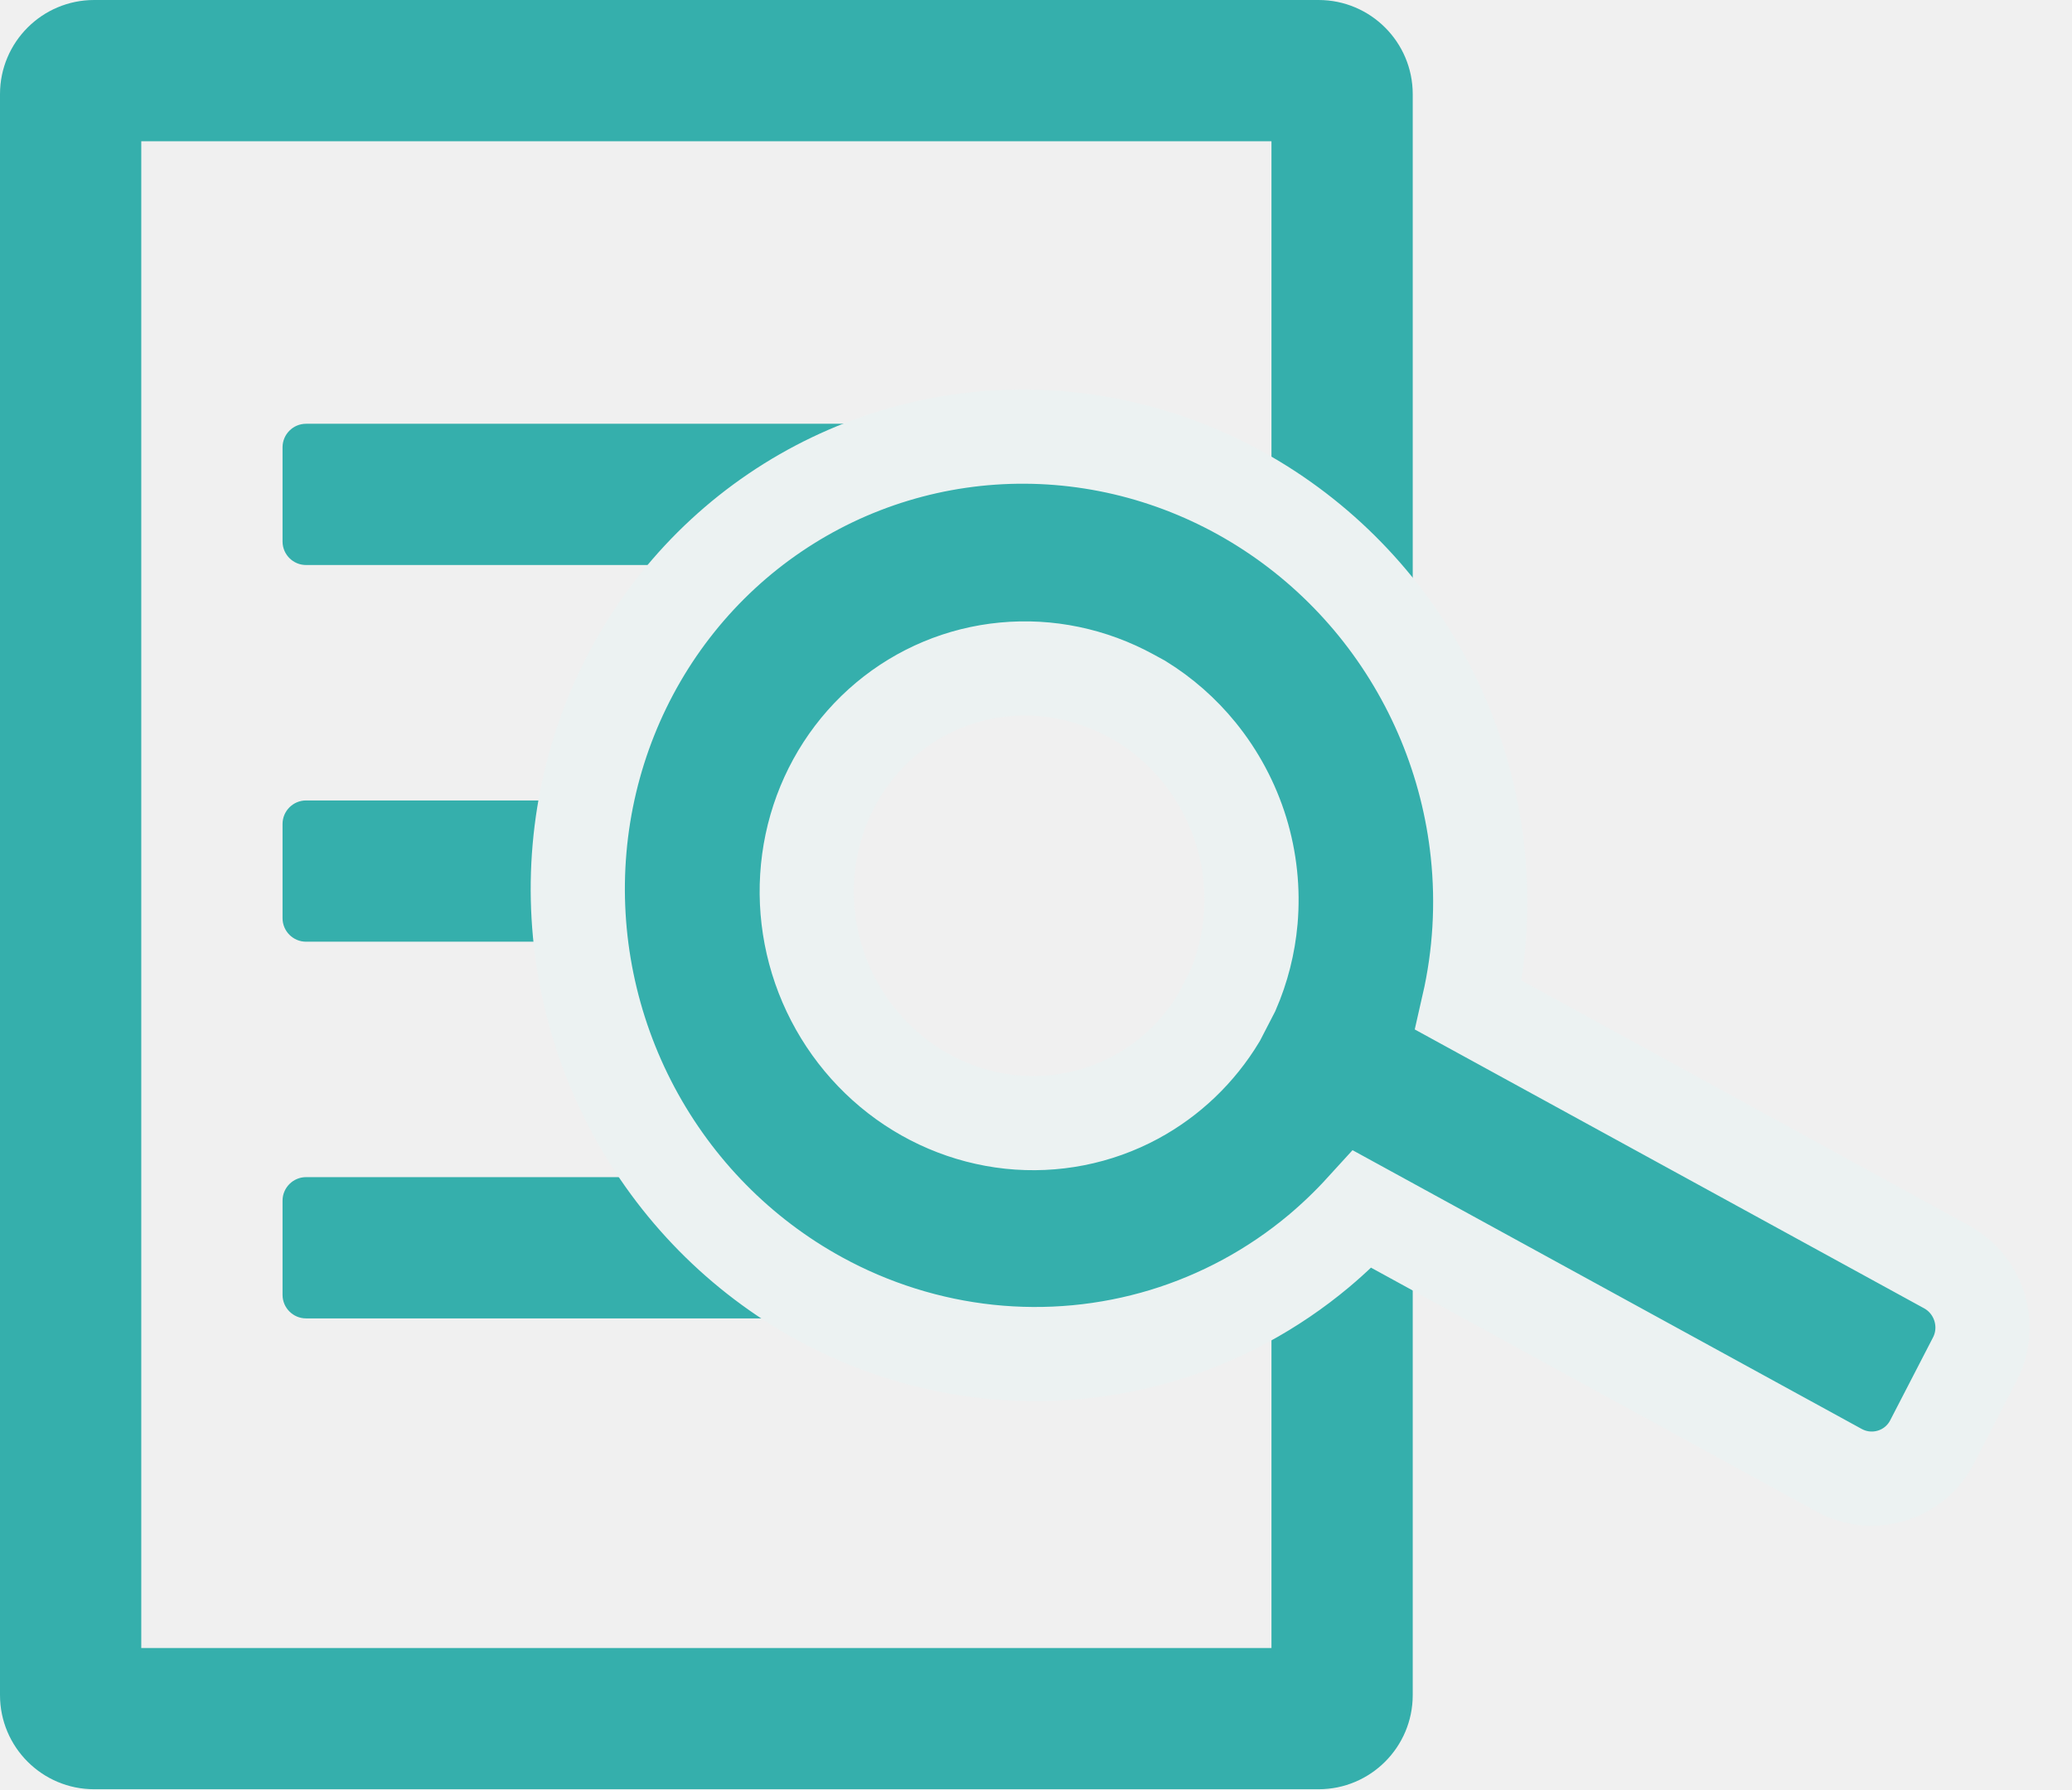
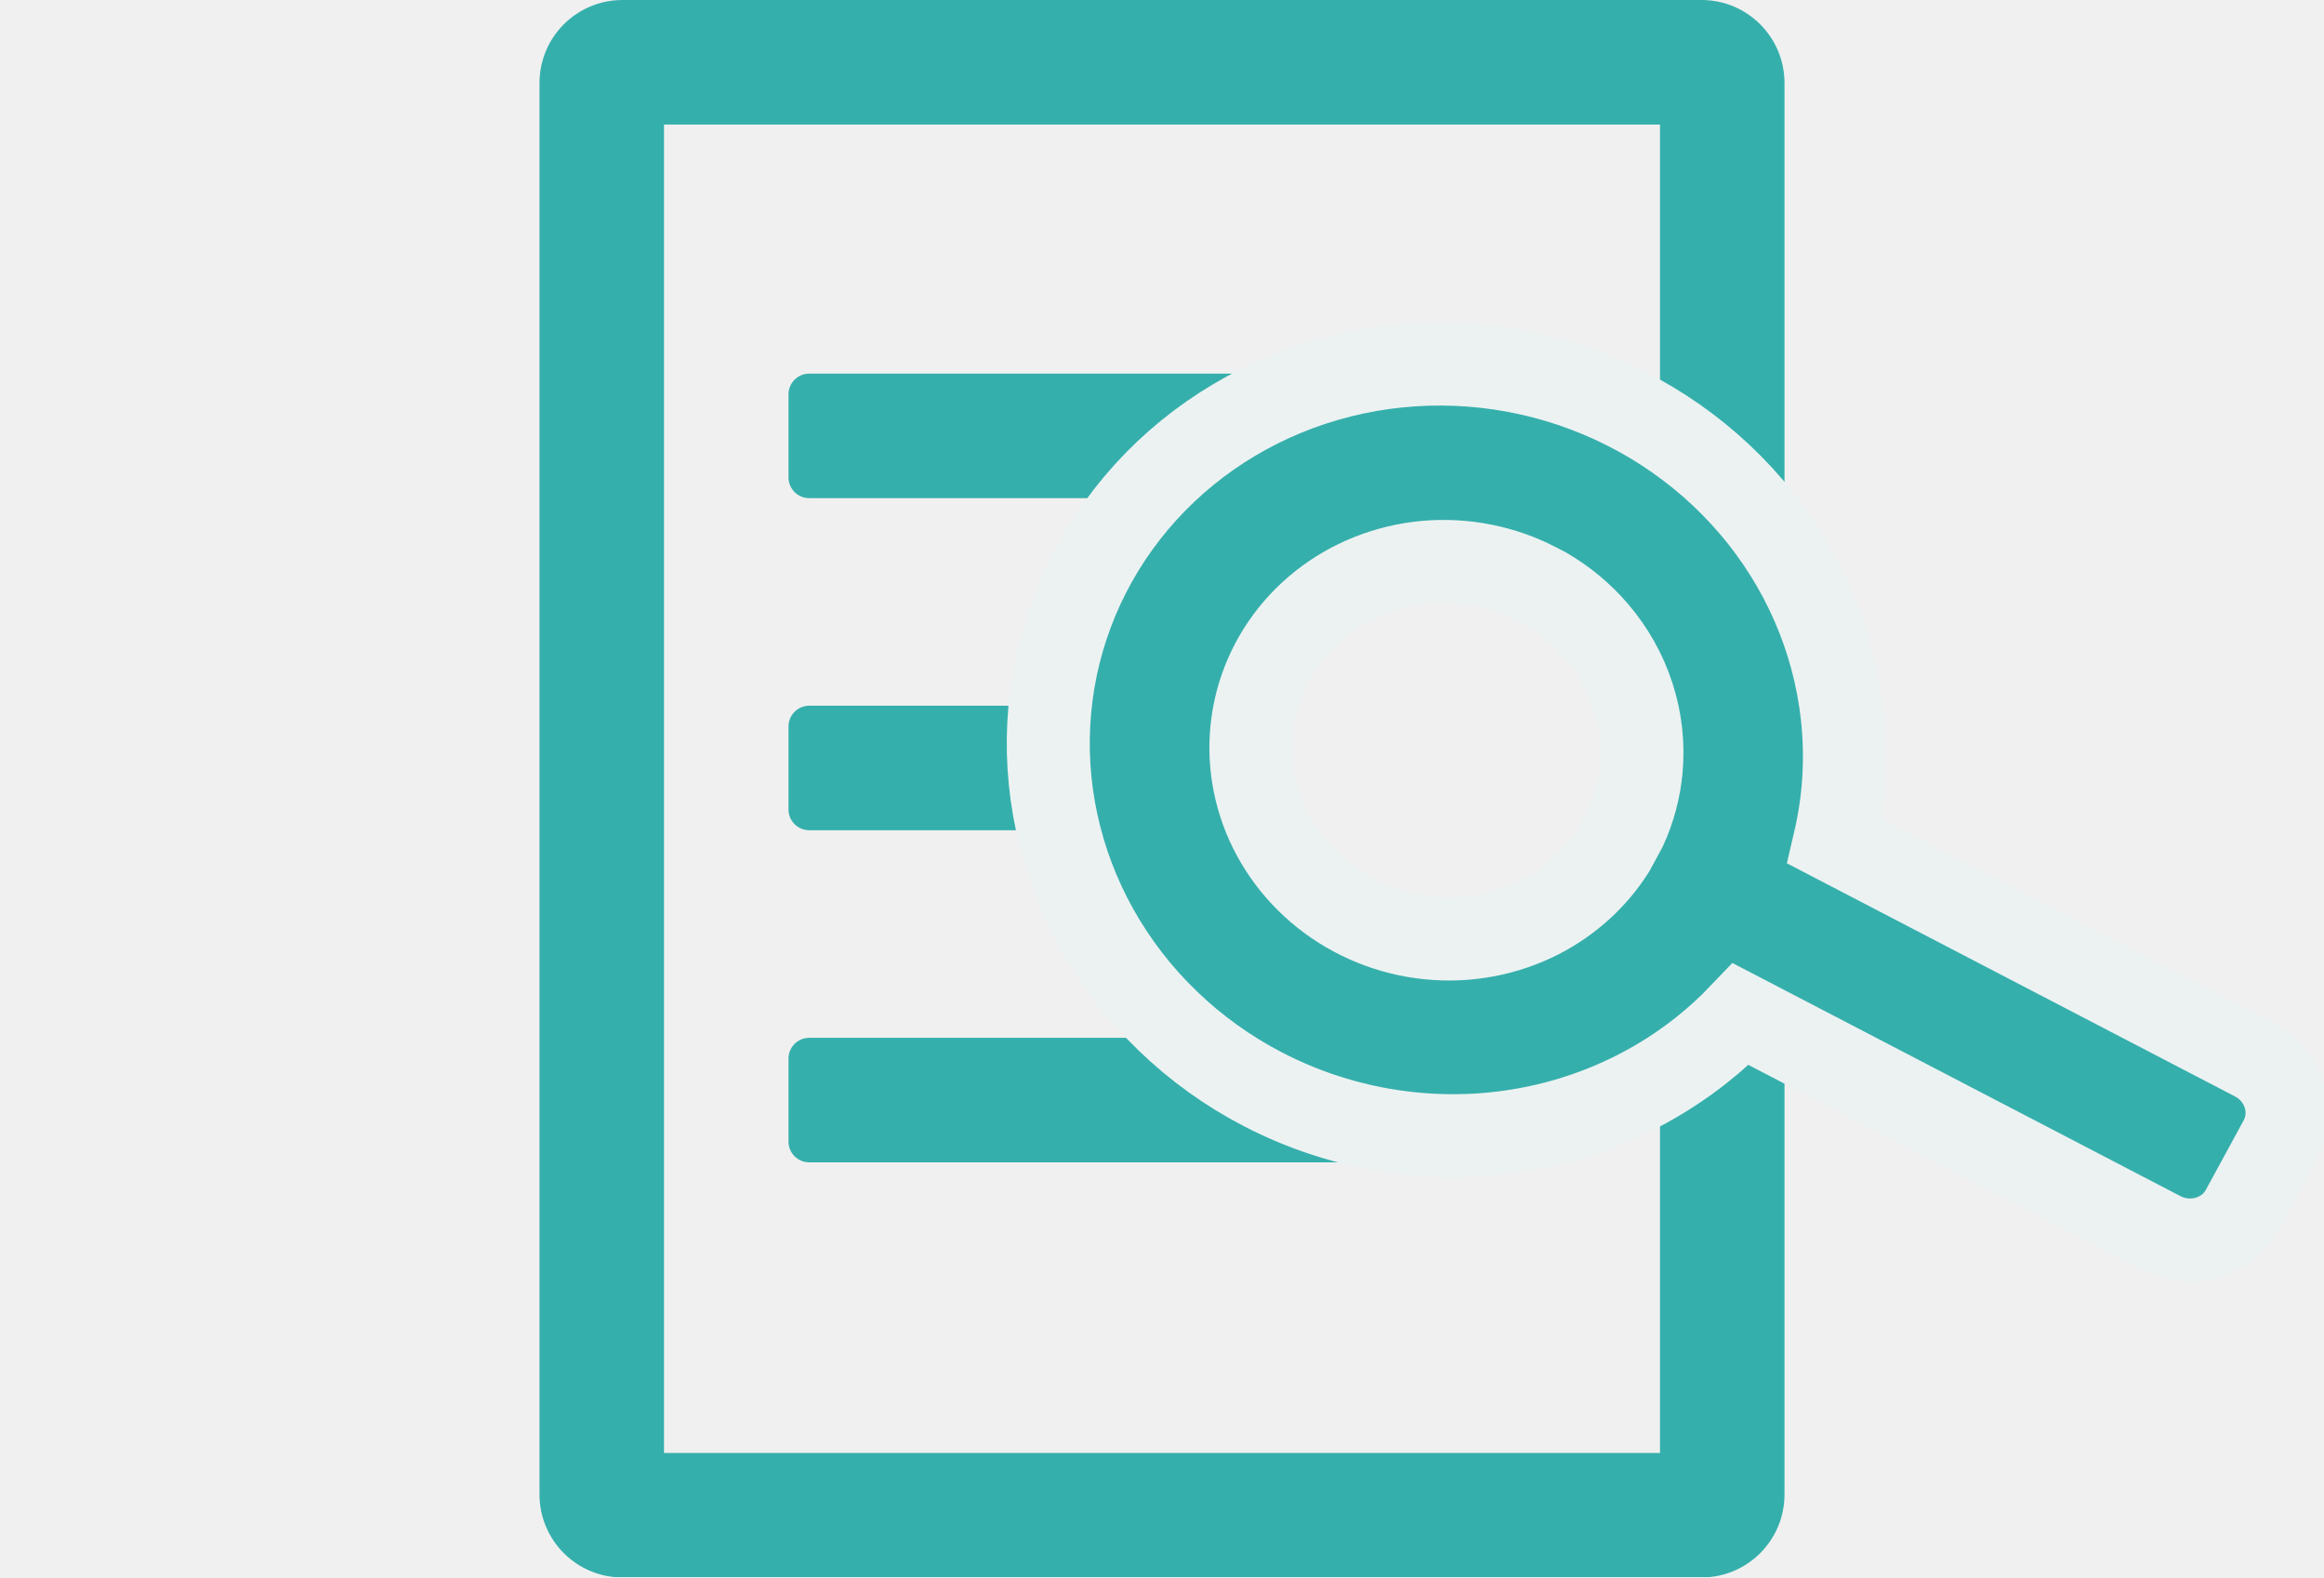
- <svg xmlns="http://www.w3.org/2000/svg" width="44" height="38" viewBox="0 0 44 38" fill="none">
-   <mask id="path-1-inside-1_299_14454" fill="white">
-     <rect width="30" height="38" rx="2" />
-   </mask>
-   <rect width="30" height="38" rx="2" stroke="#35AFAC" stroke-width="6" mask="url(#path-1-inside-1_299_14454)" />
-   <rect x="6" y="9" width="18" height="3" rx="0.5" fill="#35AFAC" />
-   <rect x="6" y="25" width="18" height="3" rx="0.5" fill="#35AFAC" />
-   <rect x="6" y="17" width="10" height="3" rx="0.5" fill="#35AFAC" />
-   <path d="M24.018 14.777L24.236 14.896C24.699 15.182 25.115 15.546 25.463 15.975C25.865 16.47 26.169 17.04 26.358 17.652C26.546 18.265 26.613 18.907 26.558 19.54C26.512 20.064 26.382 20.574 26.176 21.049L25.881 21.62C25.451 22.331 24.845 22.91 24.122 23.302C23.308 23.742 22.38 23.925 21.453 23.827C20.526 23.728 19.639 23.352 18.908 22.741C18.176 22.129 17.633 21.311 17.35 20.39C17.068 19.47 17.059 18.491 17.322 17.578C17.585 16.666 18.108 15.862 18.821 15.265C19.533 14.669 20.405 14.304 21.328 14.217C22.252 14.129 23.188 14.323 24.018 14.777ZM28.002 26.574C28.332 26.297 28.642 25.999 28.931 25.682L39.054 31.225C39.764 31.613 40.654 31.346 41.028 30.623L41.937 28.863C42.301 28.157 42.032 27.288 41.338 26.908L31.186 21.349C31.427 20.294 31.494 19.197 31.378 18.105C31.175 16.191 30.42 14.373 29.209 12.88C27.997 11.387 26.381 10.283 24.563 9.711C22.744 9.139 20.804 9.127 18.991 9.678C17.177 10.229 15.574 11.318 14.385 12.804C13.196 14.29 12.474 16.106 12.307 18.019C12.14 19.932 12.535 21.86 13.44 23.56C14.345 25.259 15.721 26.658 17.398 27.577C18.512 28.188 19.732 28.571 20.987 28.705C22.242 28.838 23.509 28.719 24.713 28.354C25.917 27.988 27.035 27.383 28.002 26.574Z" fill="#35AFAC" stroke="#ECF2F2" stroke-width="2" />
+ <svg xmlns="http://www.w3.org/2000/svg" width="56" height="38" viewBox="0 0 56 38" fill="none">
+   <g clip-path="url(#clip0_970_11068)">
+     <mask id="path-1-inside-1_970_11068" fill="white">
+       <rect x="13" width="30" height="38" rx="2" />
+     </mask>
+     <rect x="13" width="30" height="38" rx="2" stroke="#35AFAC" stroke-width="6" mask="url(#path-1-inside-1_970_11068)" />
+     <rect x="19" y="9" width="18" height="3" rx="0.5" fill="#35AFAC" />
+     <rect x="19" y="25" width="18" height="3" rx="0.5" fill="#35AFAC" />
+     <rect x="19" y="17" width="10" height="3" rx="0.5" fill="#35AFAC" />
+     <path d="M37.042 14.075L37.259 14.188C37.718 14.457 38.128 14.799 38.471 15.2C38.867 15.663 39.166 16.195 39.35 16.767C39.535 17.338 39.602 17.938 39.547 18.532C39.502 19.023 39.374 19.502 39.169 19.951L38.875 20.492C38.446 21.165 37.839 21.718 37.111 22.093C36.29 22.514 35.355 22.689 34.426 22.595C33.496 22.501 32.614 22.143 31.891 21.569C31.168 20.995 30.635 20.231 30.357 19.372C30.08 18.514 30.07 17.597 30.331 16.738C30.592 15.879 31.112 15.116 31.828 14.546C32.544 13.977 33.423 13.628 34.352 13.544C35.281 13.461 36.217 13.646 37.042 14.075ZM41.009 25.289C41.343 25.024 41.657 24.737 41.949 24.431L52.078 29.7C52.792 30.071 53.664 29.818 54.034 29.136L54.943 27.465C55.319 26.774 55.039 25.901 54.315 25.524L44.208 20.267C44.44 19.275 44.503 18.244 44.388 17.216C44.183 15.383 43.422 13.64 42.201 12.21C40.98 10.781 39.356 9.729 37.535 9.185C35.715 8.642 33.779 8.631 31.973 9.152C30.166 9.674 28.568 10.704 27.379 12.116C26.191 13.527 25.465 15.256 25.297 17.086C25.129 18.916 25.526 20.763 26.439 22.393C27.352 24.022 28.739 25.359 30.422 26.235C31.54 26.817 32.76 27.181 34.014 27.308C35.268 27.435 36.531 27.322 37.73 26.975C38.93 26.629 40.044 26.056 41.009 25.289Z" fill="#35AFAC" stroke="#ECF2F2" stroke-width="2" />
+   </g>
+   <defs>
+     <clipPath id="clip0_970_11068">
+       <rect width="56" height="38" fill="white" />
+     </clipPath>
+   </defs>
</svg>
